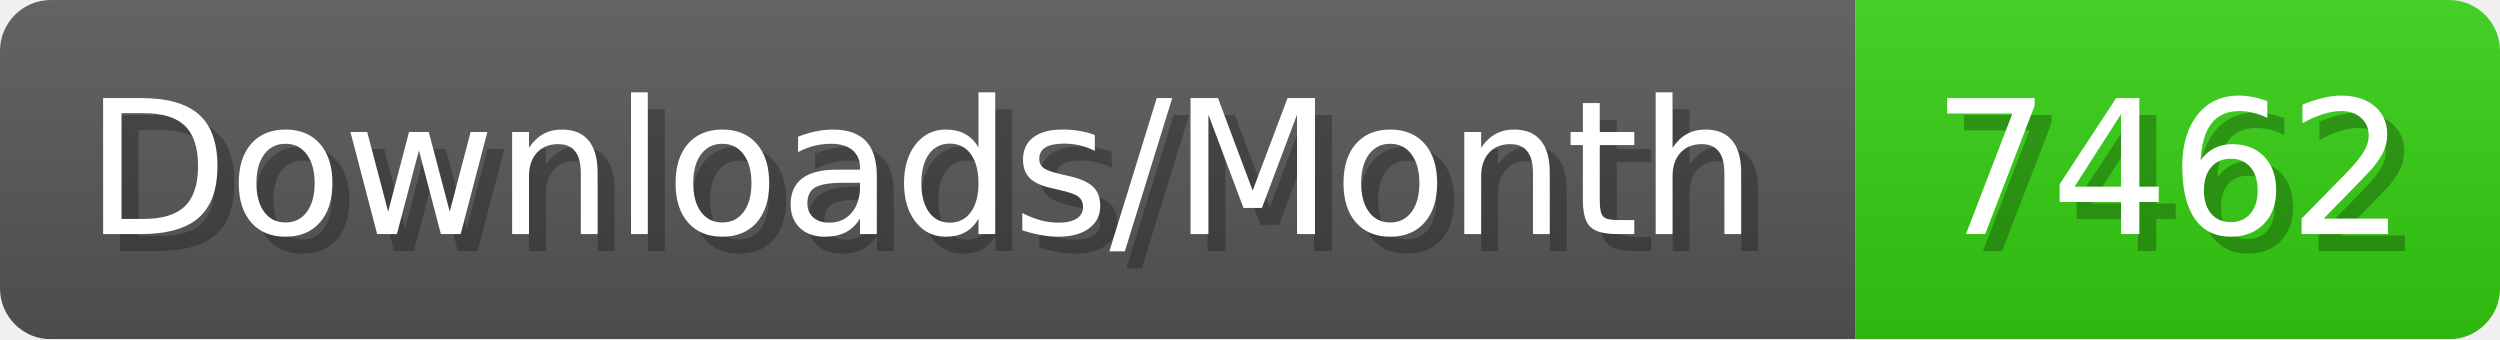
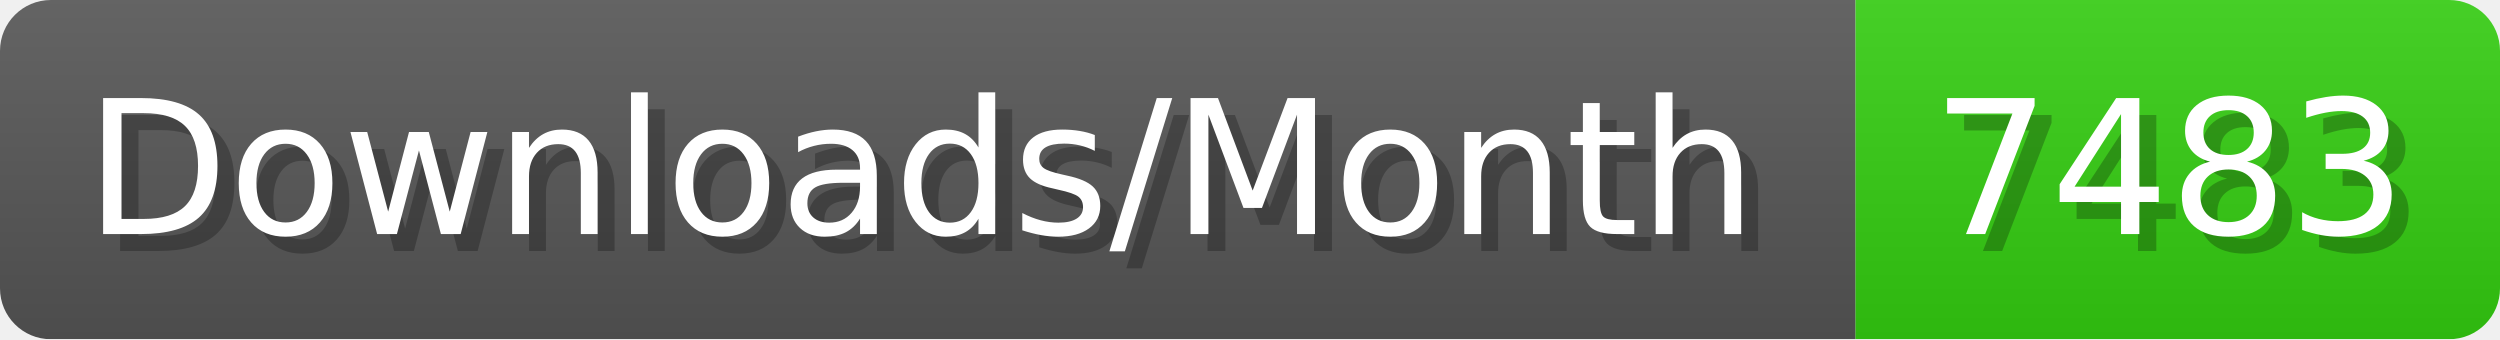
- <svg xmlns="http://www.w3.org/2000/svg" width="147.4" height="20" viewBox="0 0 1474 200" role="img" aria-label="Downloads/Month: 7462">
+ <svg xmlns="http://www.w3.org/2000/svg" width="147.4" height="20" viewBox="0 0 1474 200" role="img" aria-label="Downloads/Month: 7483">
  <linearGradient id="YlXUI" x2="0" y2="100%">
    <stop offset="0" stop-opacity=".1" stop-color="#EEE" />
    <stop offset="1" stop-opacity=".1" />
  </linearGradient>
  <mask id="JHhop">
    <rect width="1474" height="200" rx="30" fill="#FFF" />
  </mask>
  <g mask="url(#JHhop)">
    <rect width="1094" height="200" fill="#555" />
    <rect width="380" height="200" fill="#3C1" x="1094" />
    <rect width="1474" height="200" fill="url(#YlXUI)" />
  </g>
  <g aria-hidden="true" fill="#fff" text-anchor="start" font-family="Verdana,DejaVu Sans,sans-serif" font-size="110">
    <text x="60" y="148" textLength="994" fill="#000" opacity="0.25">Downloads/Month</text>
    <text x="50" y="138" textLength="994">Downloads/Month</text>
-     <text x="1149" y="148" textLength="280" fill="#000" opacity="0.25">7462</text>
-     <text x="1139" y="138" textLength="280">7462</text>
+     <text x="1149" y="148" textLength="280" fill="#000" opacity="0.25">7483</text>
+     <text x="1139" y="138" textLength="280">7483</text>
  </g>
</svg>
